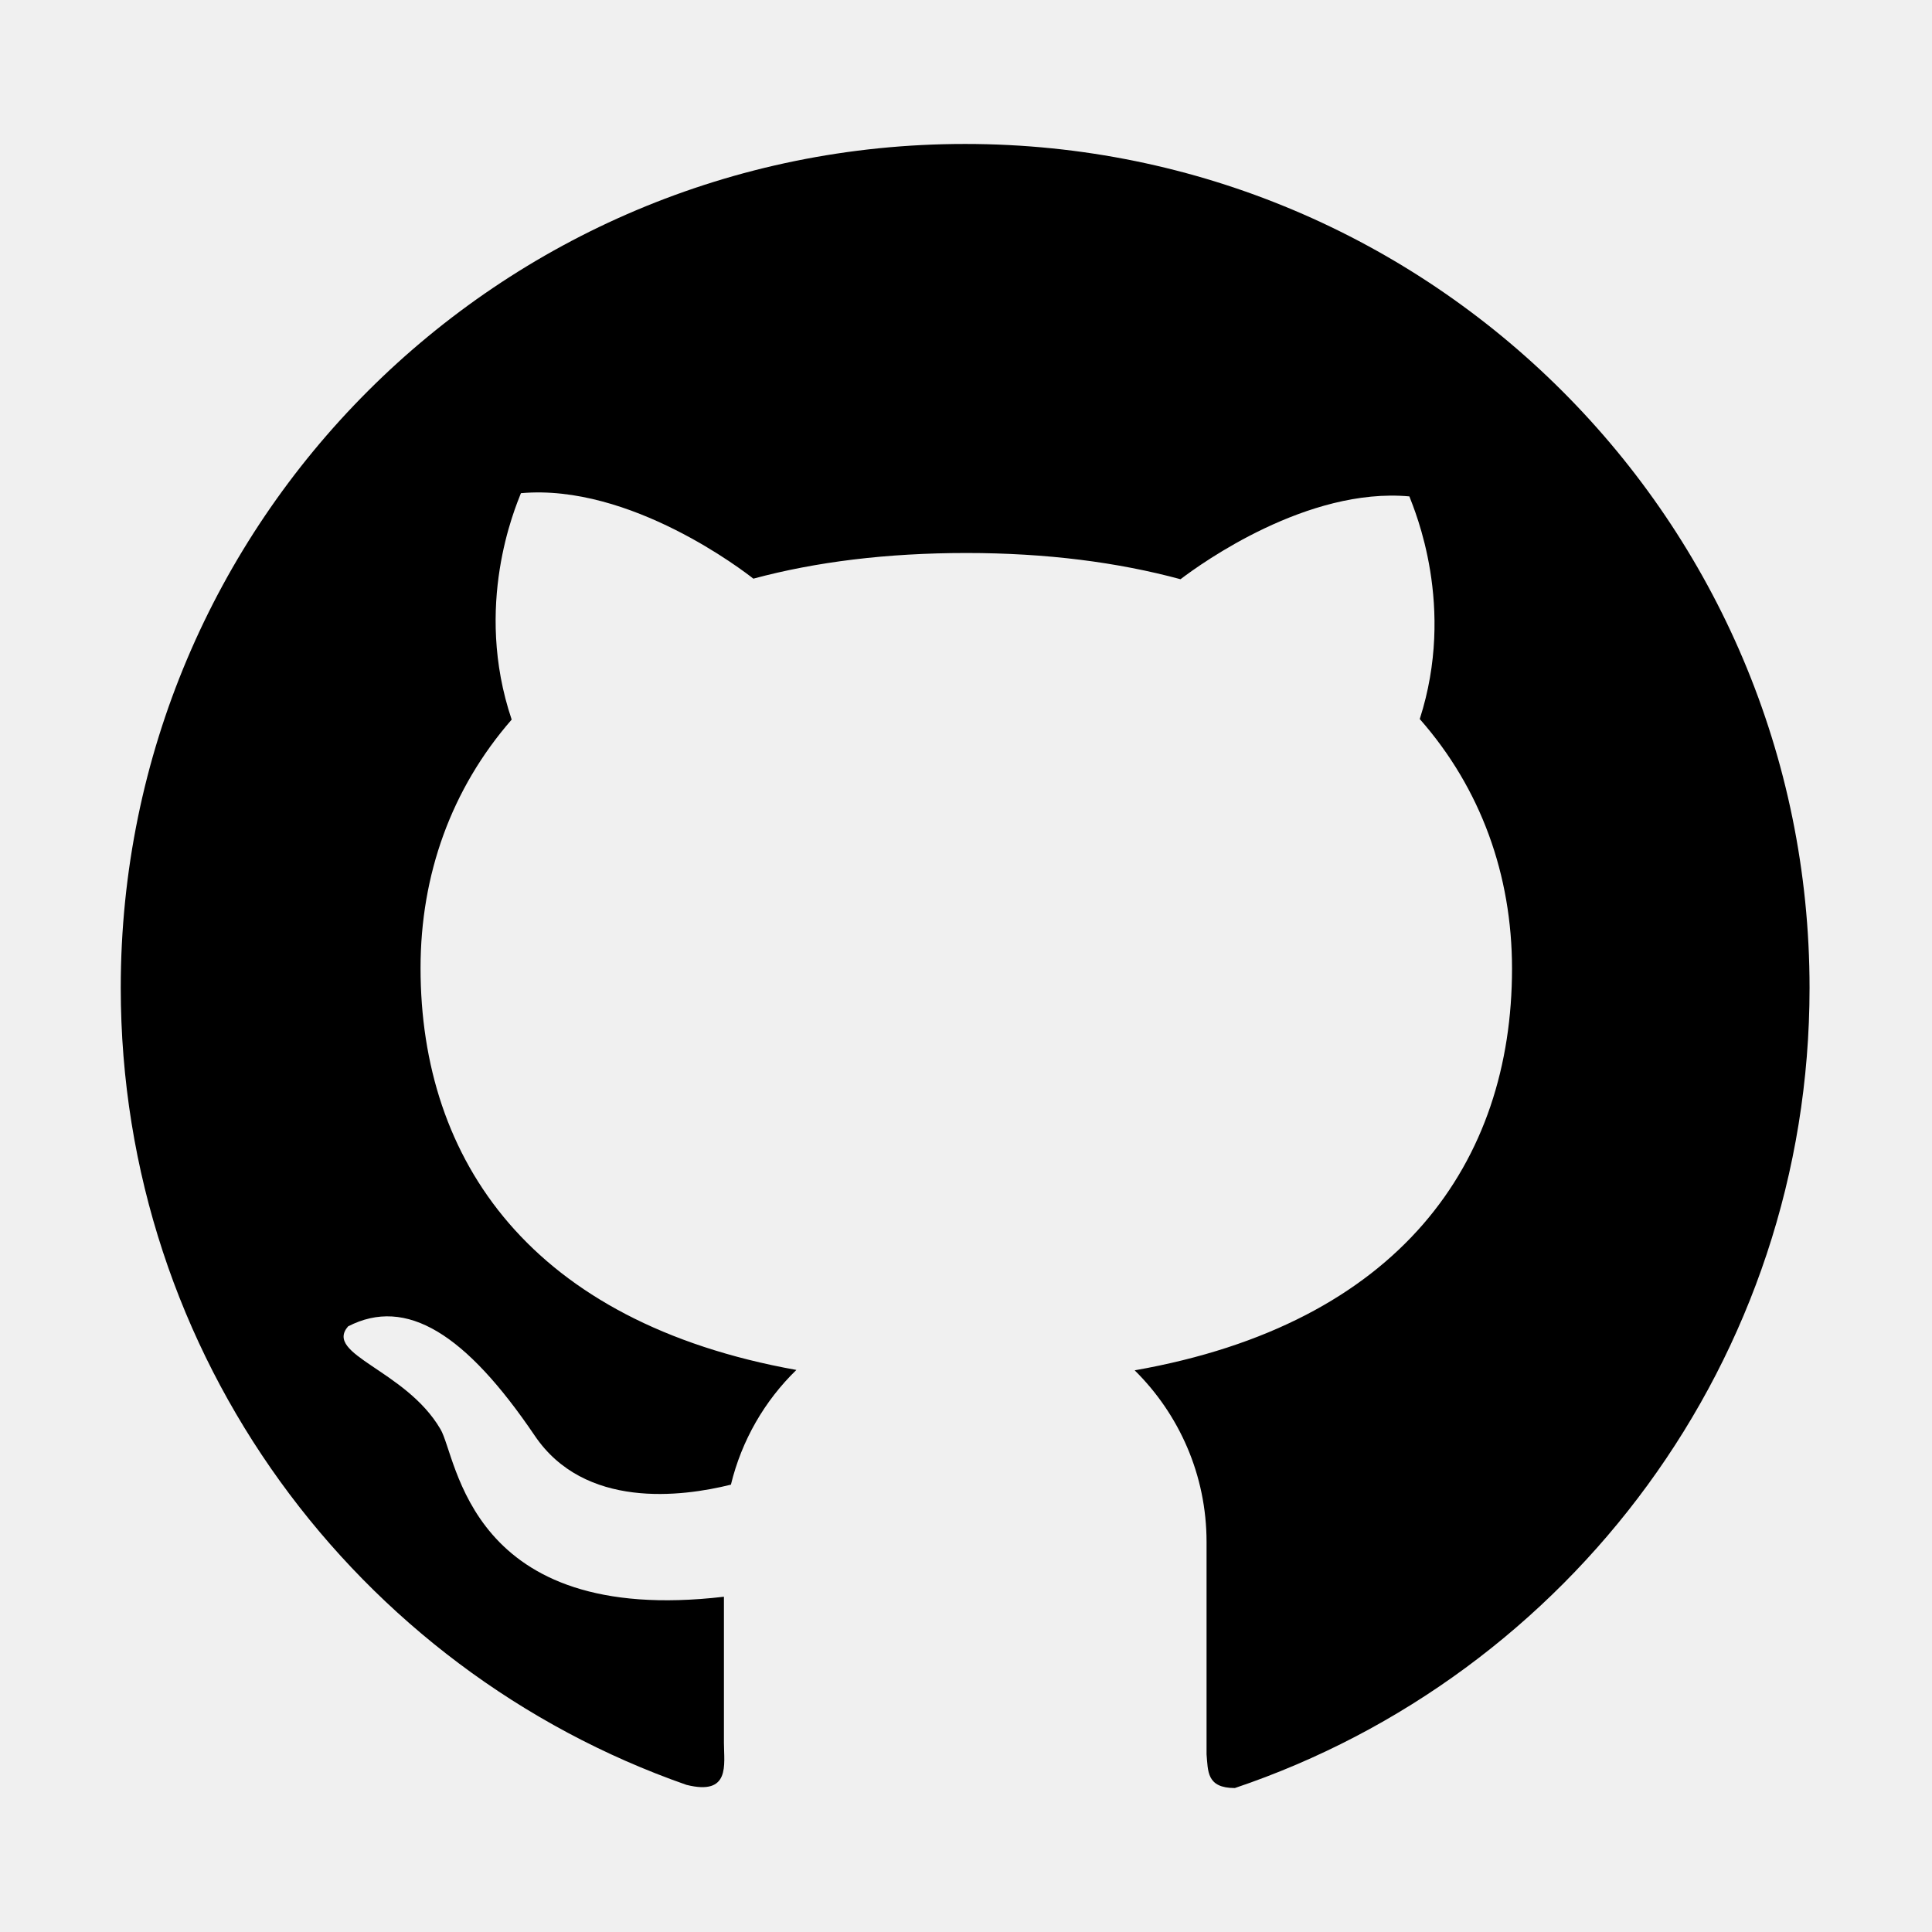
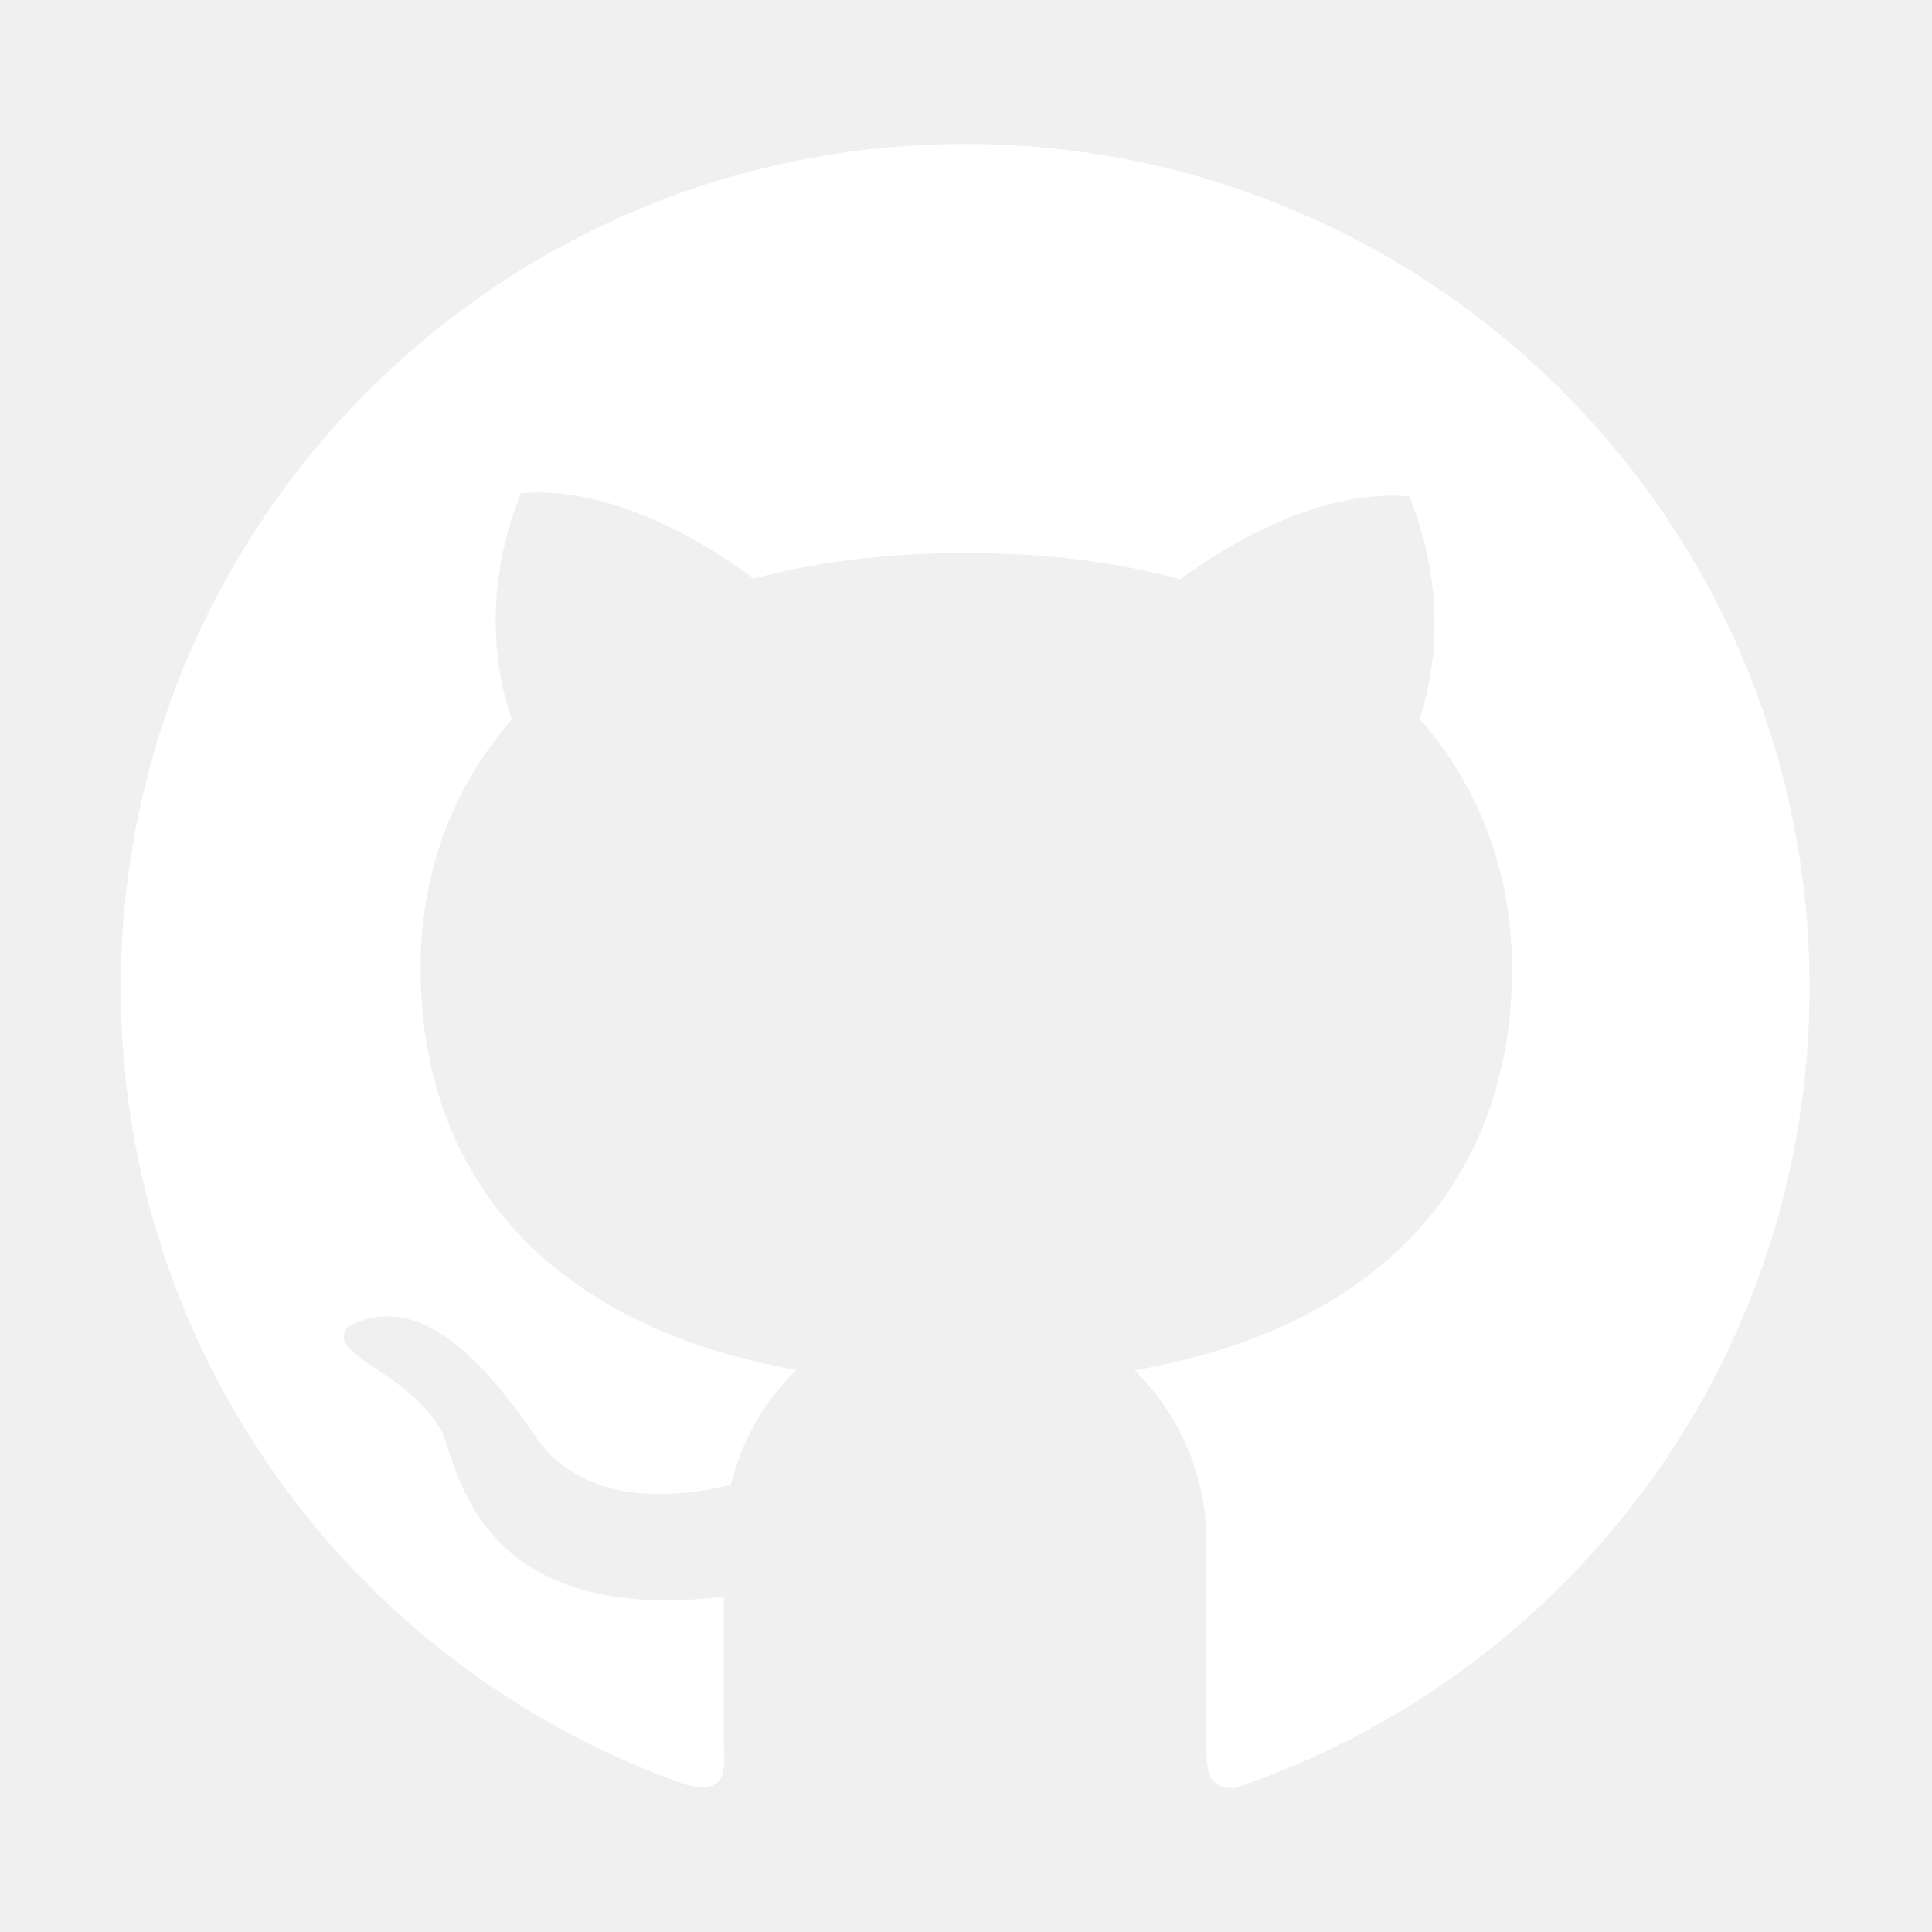
- <svg xmlns="http://www.w3.org/2000/svg" t="1732537008229" class="icon" viewBox="0 0 1024 1024" version="1.1" p-id="9271">
-   <path d="M511.6 76.3C264.3 76.2 64 276.4 64 523.5 64 718.9 189.3 885 363.8 946c23.5 5.9 19.9-10.8 19.9-22.2v-77.5c-135.7 15.9-141.2-73.9-150.3-88.9C215 726 171.5 718 184.5 703c30.9-15.9 62.4 4 98.9 57.9 26.4 39.1 77.9 32.5 104 26 5.7-23.5 17.9-44.5 34.7-60.8-140.6-25.2-199.2-111-199.2-213 0-49.5 16.3-95 48.3-131.7-20.4-60.5 1.9-112.3 4.9-120 58.1-5.2 118.5 41.6 123.2 45.3 33-8.9 70.7-13.6 112.9-13.6 42.4 0 80.2 4.9 113.5 13.9 11.3-8.6 67.3-48.8 121.3-43.9 2.9 7.7 24.7 58.3 5.5 118 32.4 36.8 48.9 82.7 48.9 132.3 0 102.2-59 188.1-200 212.9 23.5 23.2 38.1 55.4 38.1 91v112.5c0.8 9 0 17.9 15 17.9 177.1-59.7 304.6-227 304.6-424.1 0-247.2-200.4-447.3-447.5-447.3z" p-id="9272" />
+ <svg xmlns="http://www.w3.org/2000/svg" class="icon" viewBox="0 0 1024 1024" version="1.1" fill="white">
+   <path d="M511.6 76.3C264.3 76.2 64 276.4 64 523.5 64 718.9 189.3 885 363.8 946c23.5 5.9 19.9-10.8 19.9-22.2v-77.5c-135.7 15.9-141.2-73.9-150.3-88.9C215 726 171.5 718 184.5 703c30.9-15.9 62.4 4 98.9 57.9 26.4 39.1 77.9 32.5 104 26 5.7-23.5 17.9-44.5 34.7-60.8-140.6-25.2-199.2-111-199.2-213 0-49.5 16.3-95 48.3-131.7-20.4-60.5 1.9-112.3 4.9-120 58.1-5.2 118.5 41.6 123.2 45.3 33-8.9 70.7-13.6 112.9-13.6 42.4 0 80.2 4.9 113.5 13.9 11.3-8.6 67.3-48.8 121.3-43.9 2.9 7.7 24.7 58.3 5.5 118 32.4 36.8 48.9 82.7 48.9 132.3 0 102.2-59 188.1-200 212.9 23.5 23.2 38.1 55.4 38.1 91v112.5c0.8 9 0 17.9 15 17.9 177.1-59.7 304.6-227 304.6-424.1 0-247.2-200.4-447.3-447.5-447.3z" />
</svg>
